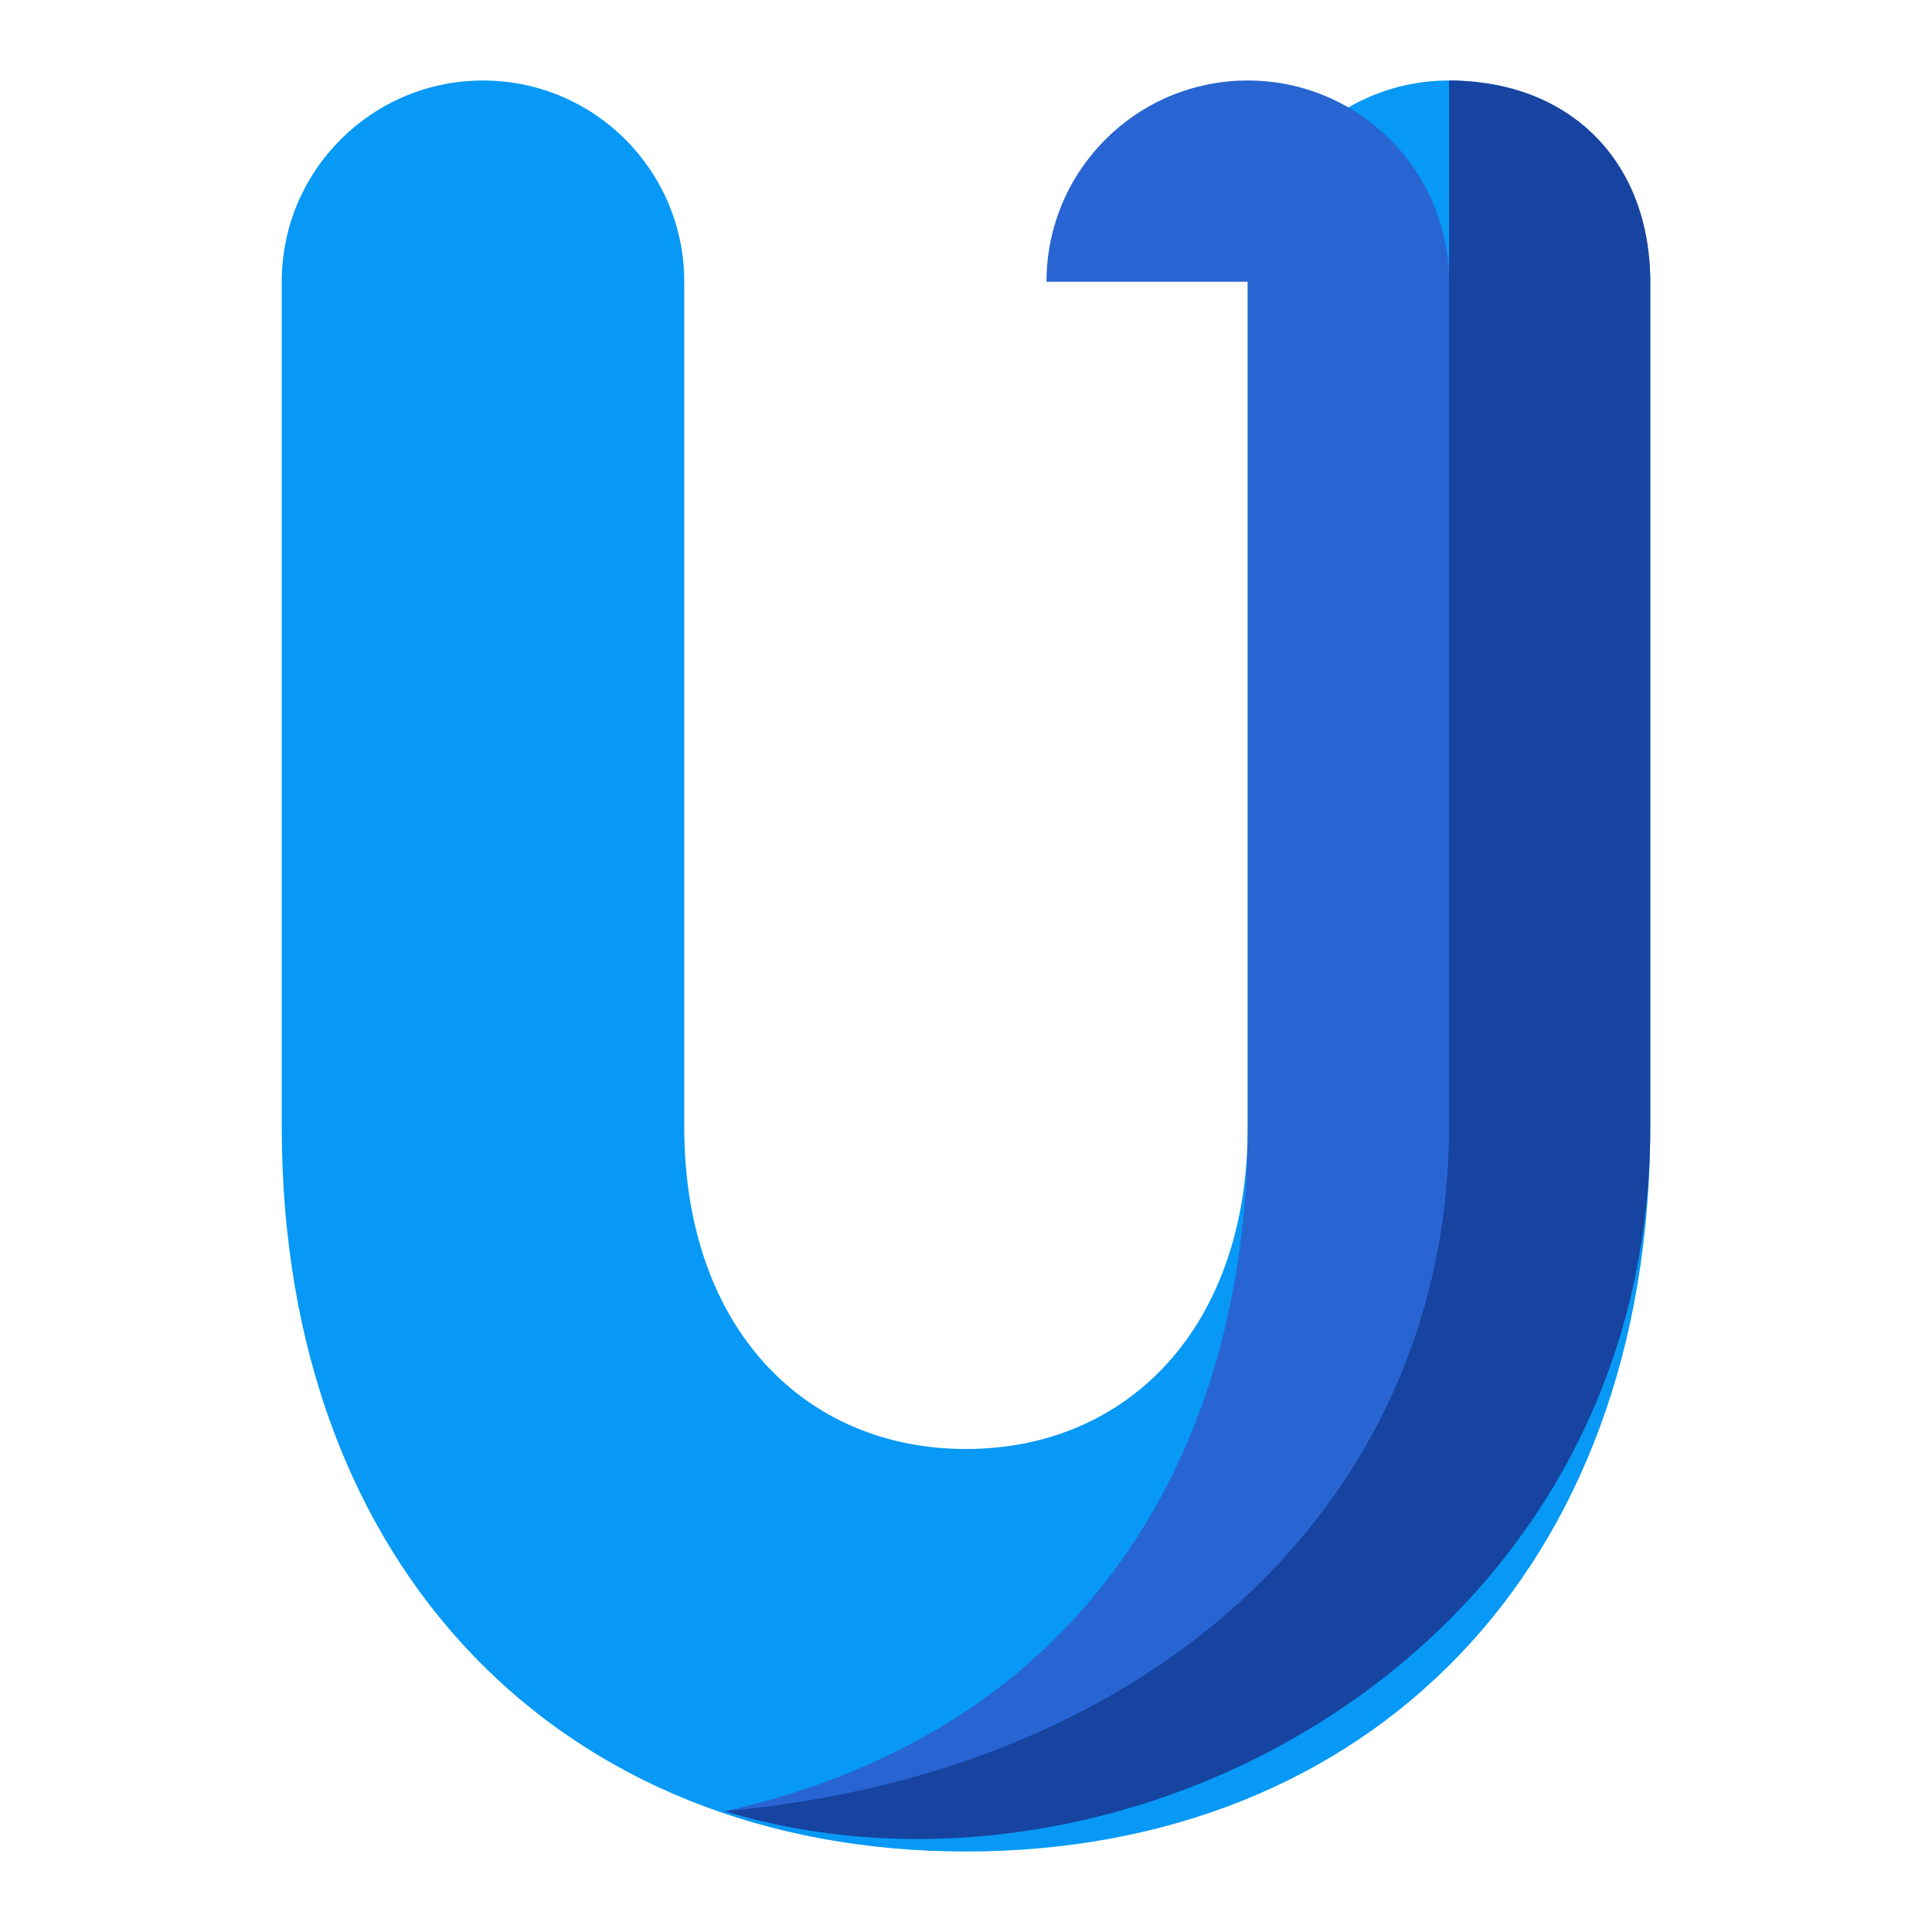
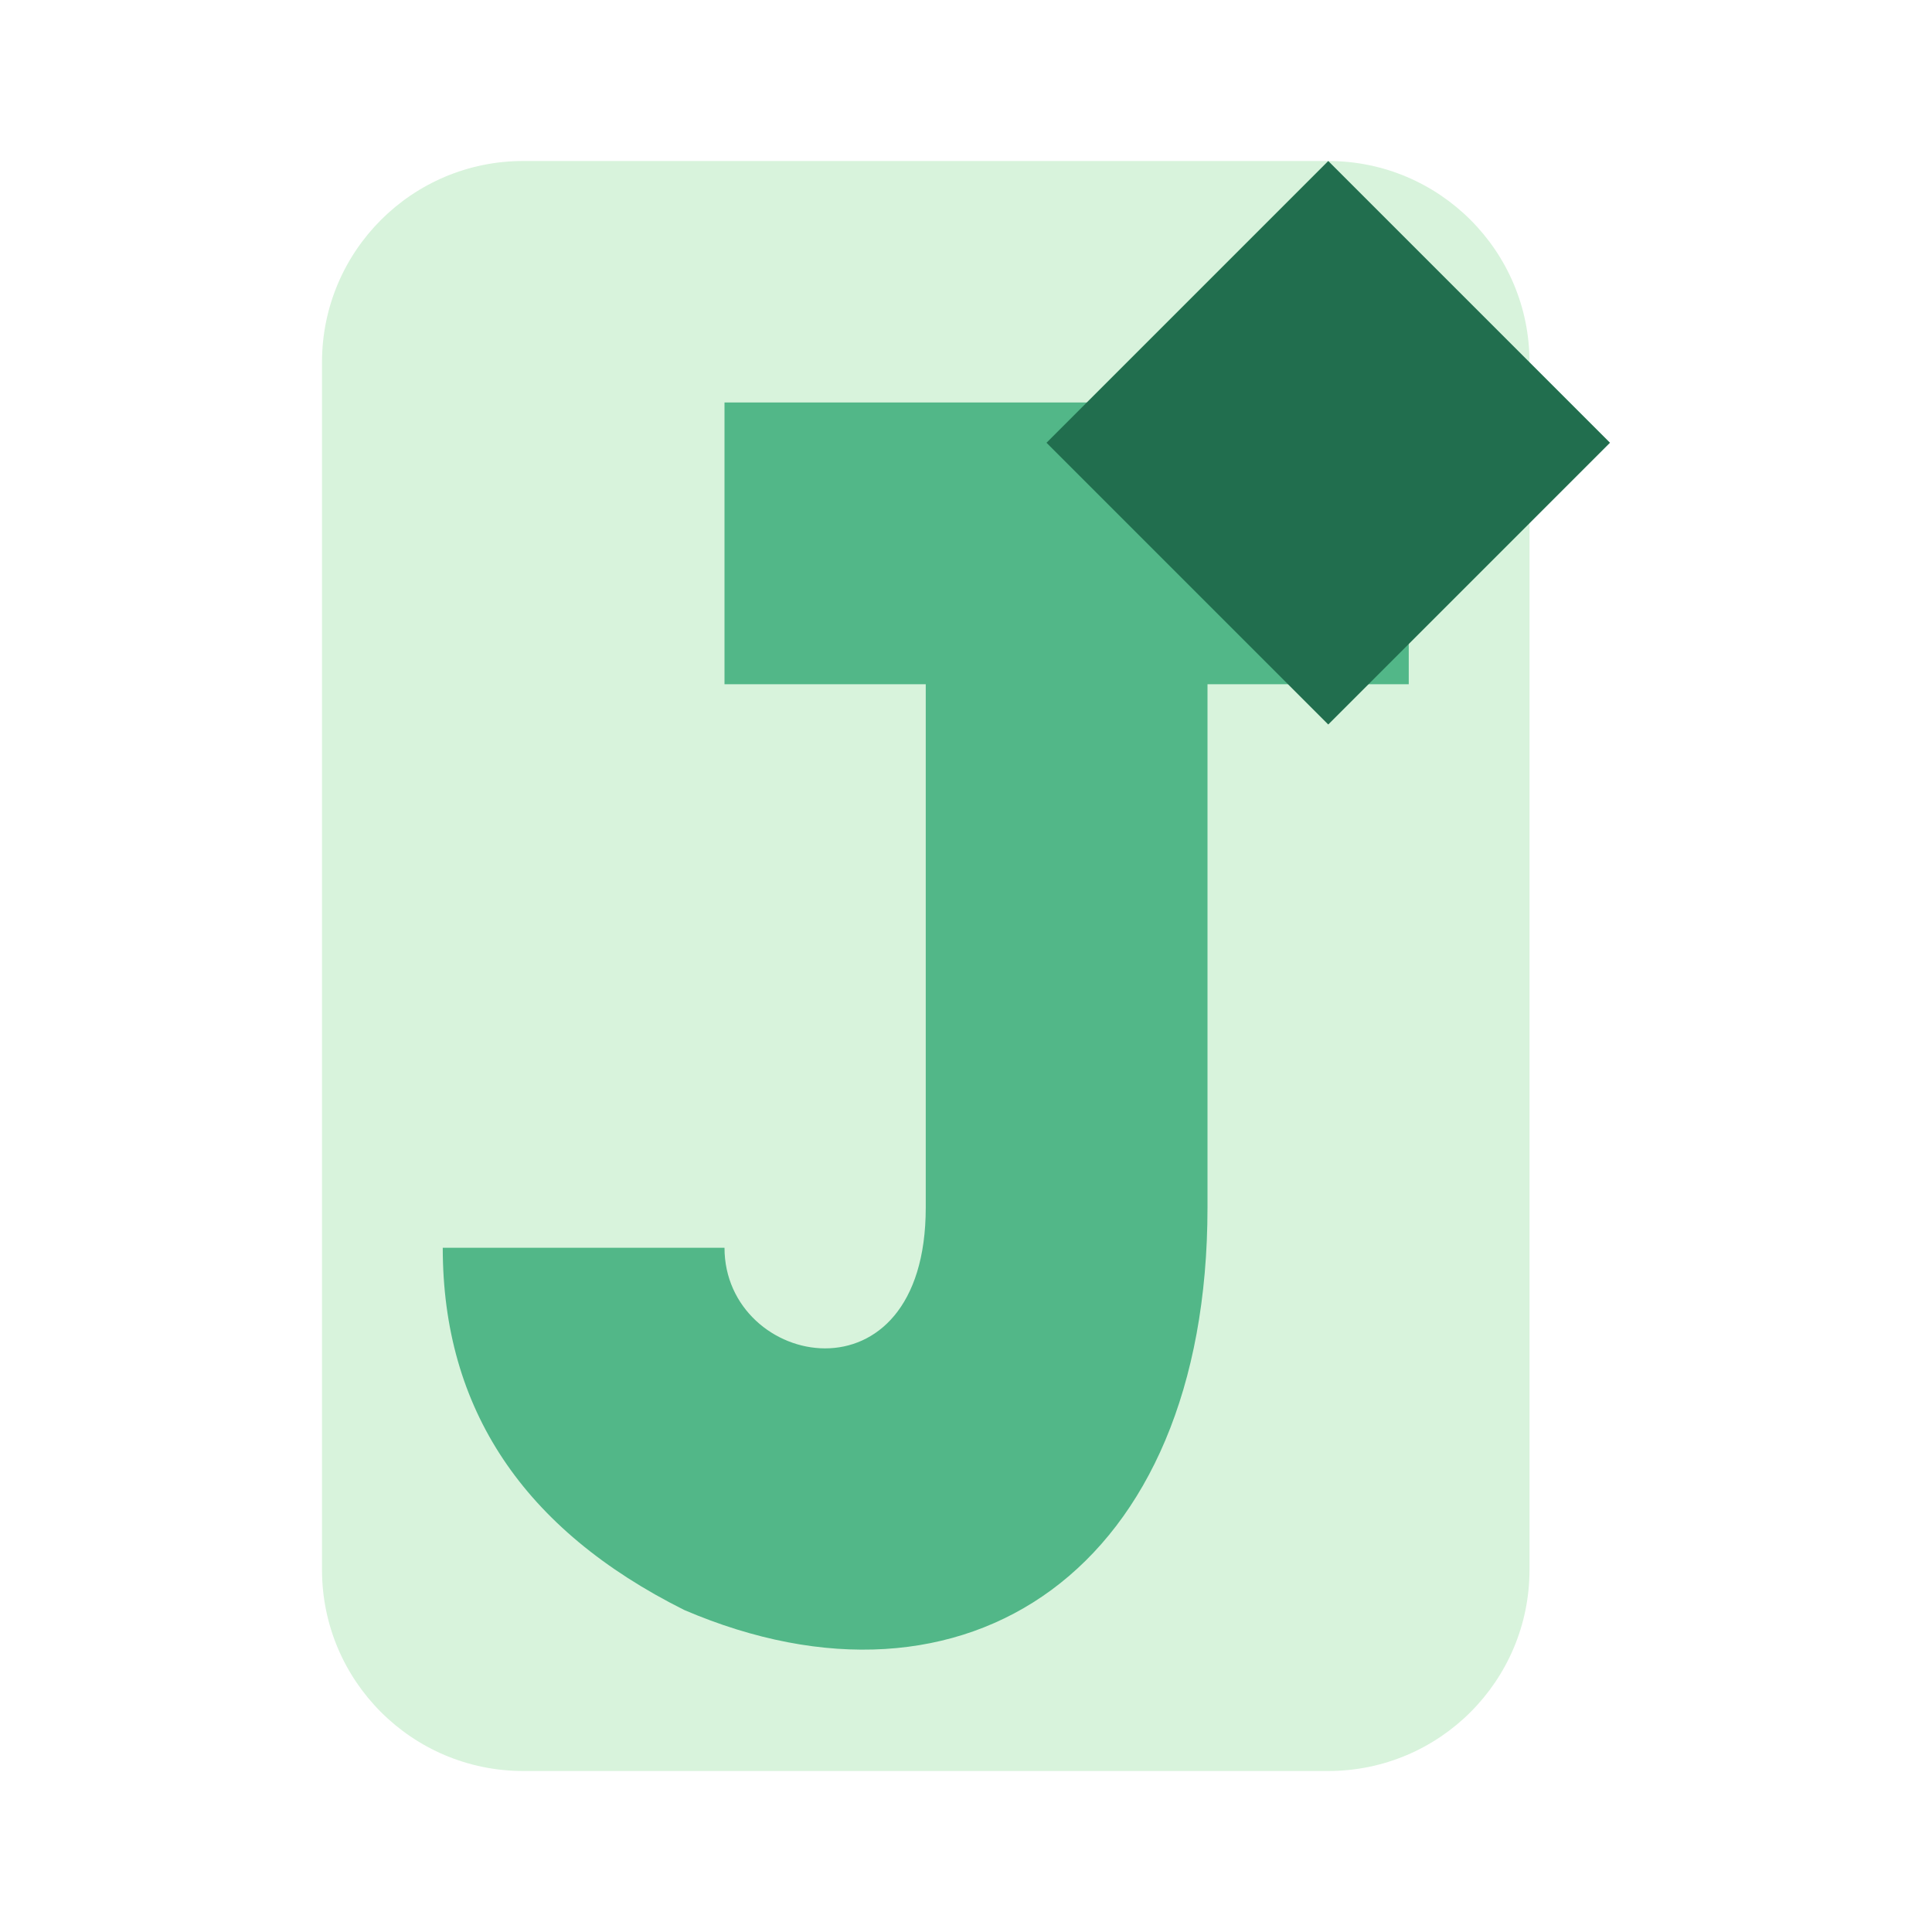
<svg xmlns="http://www.w3.org/2000/svg" viewBox="0 0 48 48">
  <g transform="translate(4 2)">
-     <path fill="#0799f5" d="M3 5a5 5 0 0 1 10 0v21c0 5 3 8 7 8s7-3 7-8V5a5 5 0 0 1 10 0v21c0 11-7 18-17 18S3 37 3 26Z" />
-     <path fill="#2865d2" d="M22 5a5 5 0 0 1 10 0v21c0 12-9 18-18 17 9-2 13-9 13-17V5Z" />
-     <path fill="#1644a0" d="M14 43c10 3 23-4 23-17V5c0-3-2-5-5-5v26c0 9-7 16-18 17Z" />
+     <path fill="#D8F3DC" d="M9 2h20a5 5 0 0 1 5 5v30a5 5 0 0 1-5 5H9a5 5 0 0 1-5-5V7a5 5 0 0 1 5-5Z" />
+     <path fill="#52B788" d="M14 8h17v7h-5v13c0 9-6 13-13 10-4-2-6-5-6-9h7c0 3 5 4 5-1V15h-5Z" />
+     <path fill="#216E4E" d="m29 2 7 7-7 7-7-7Z" />
  </g>
</svg>
